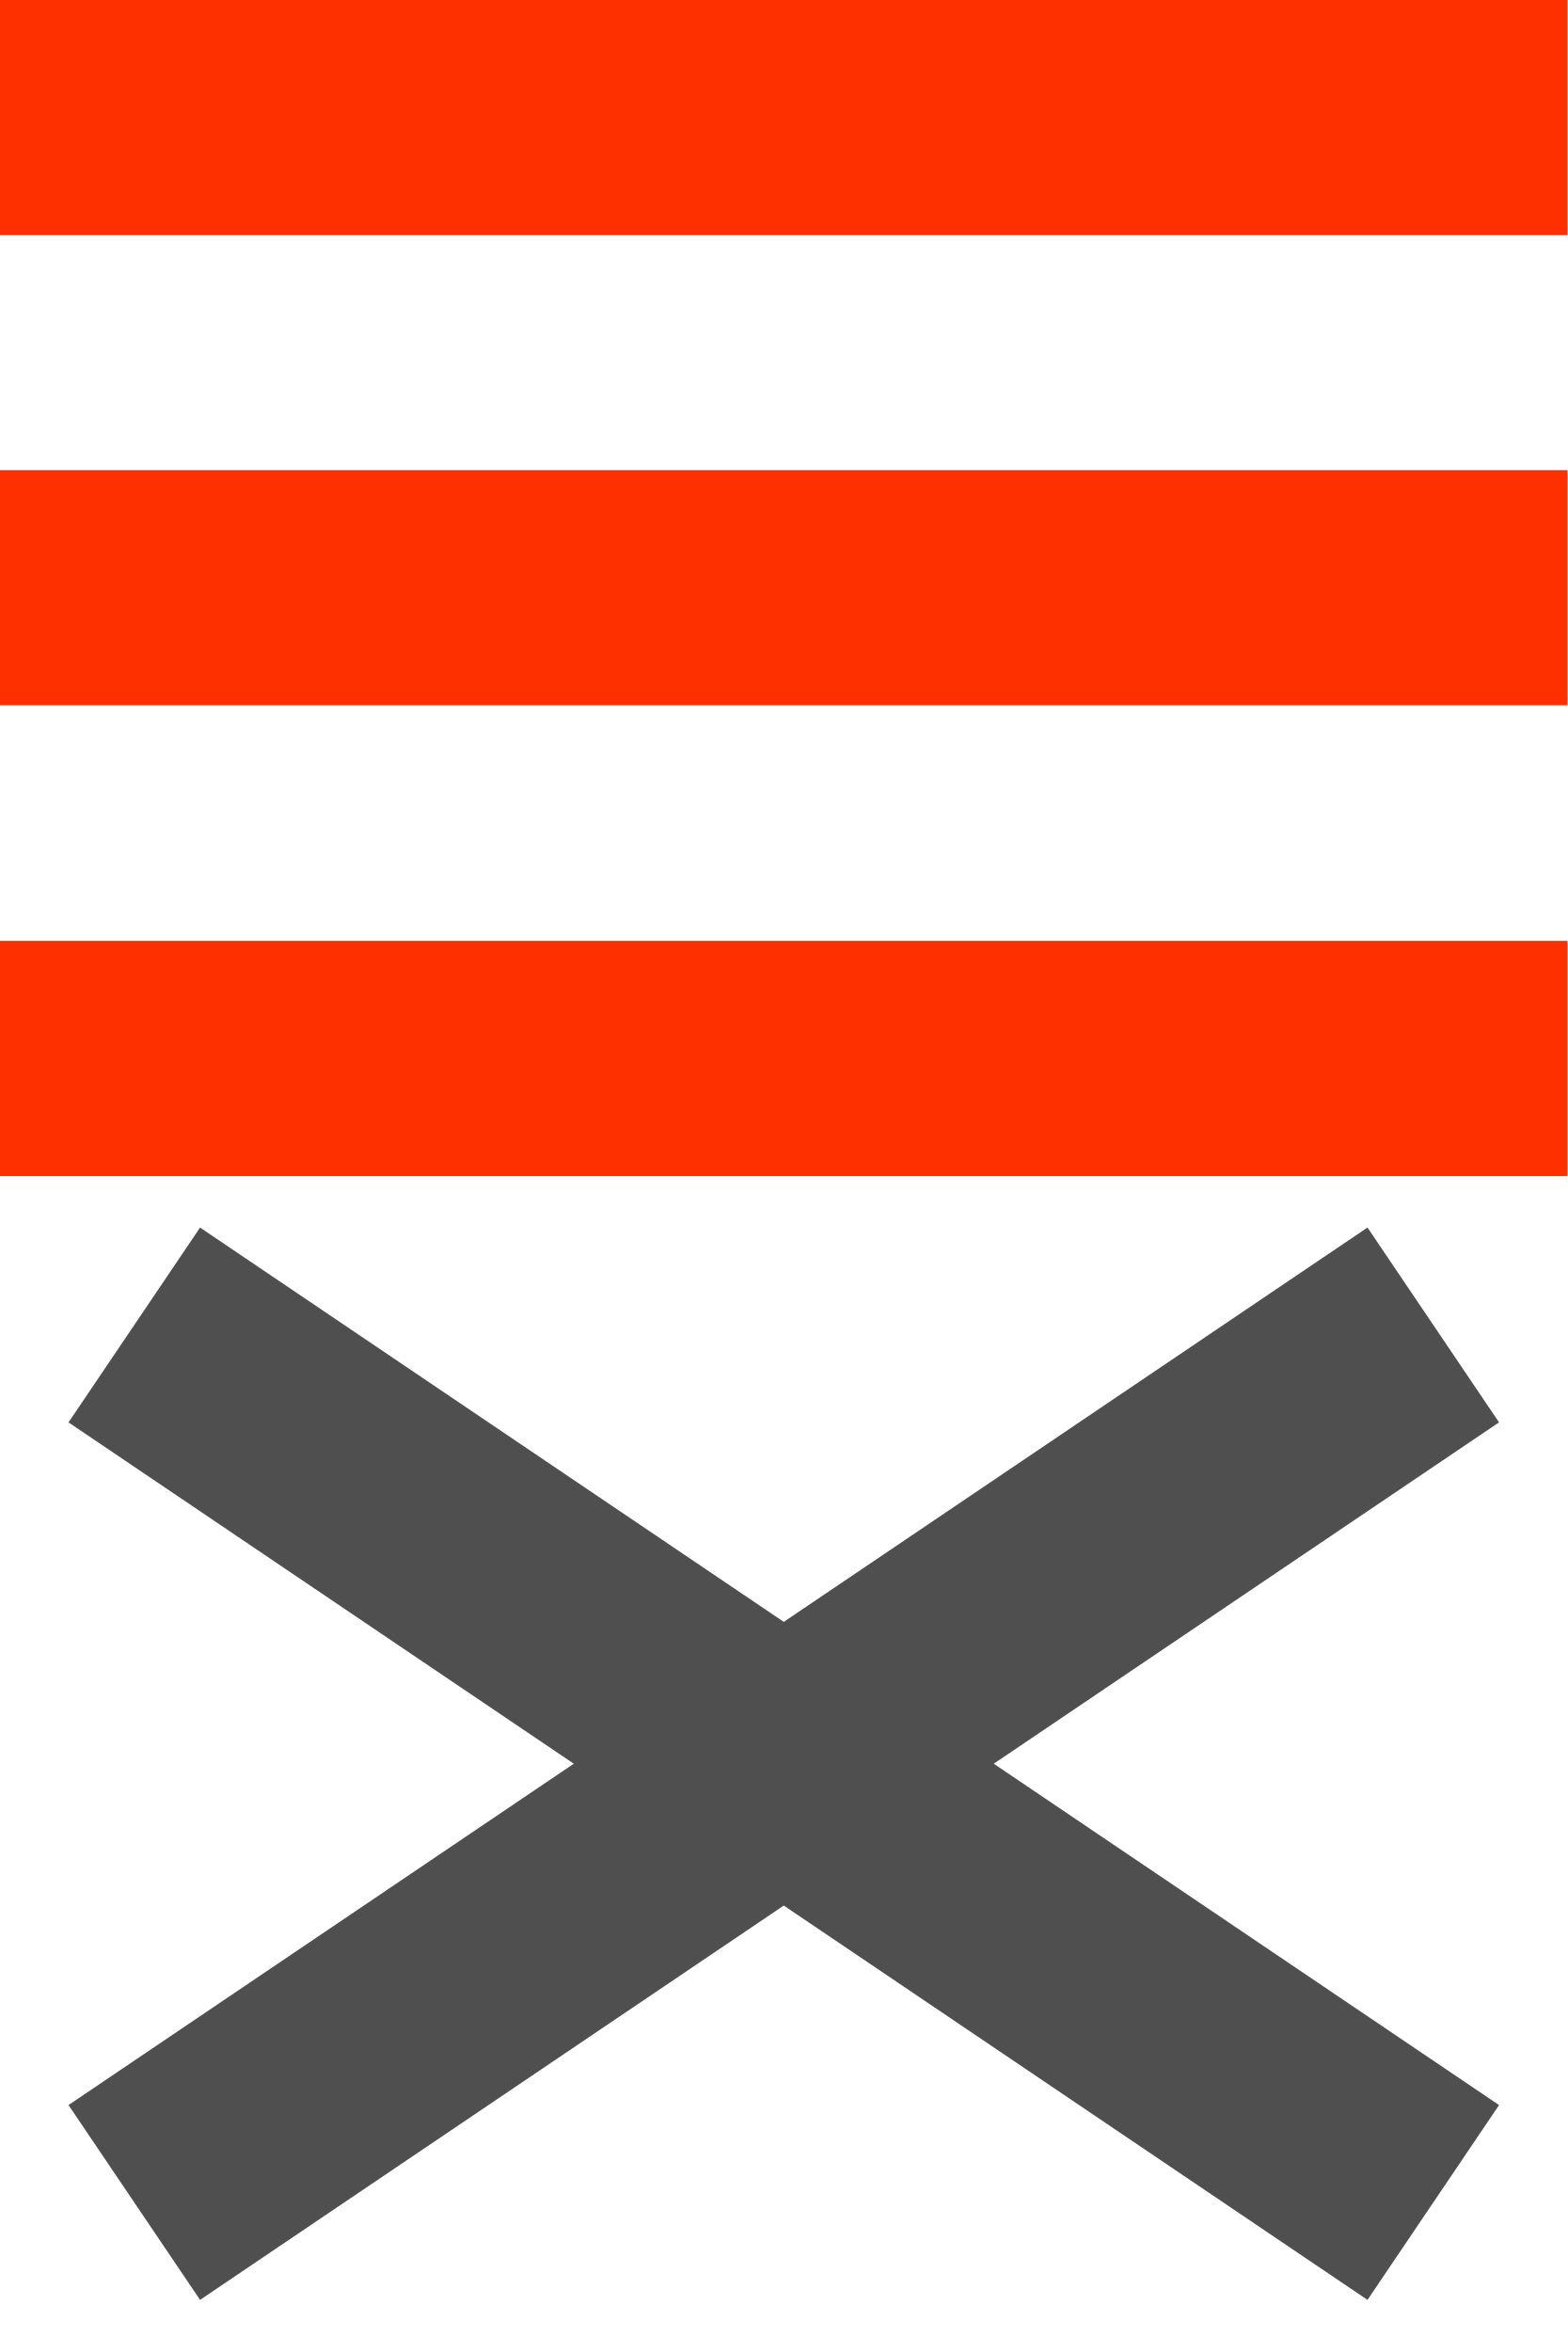
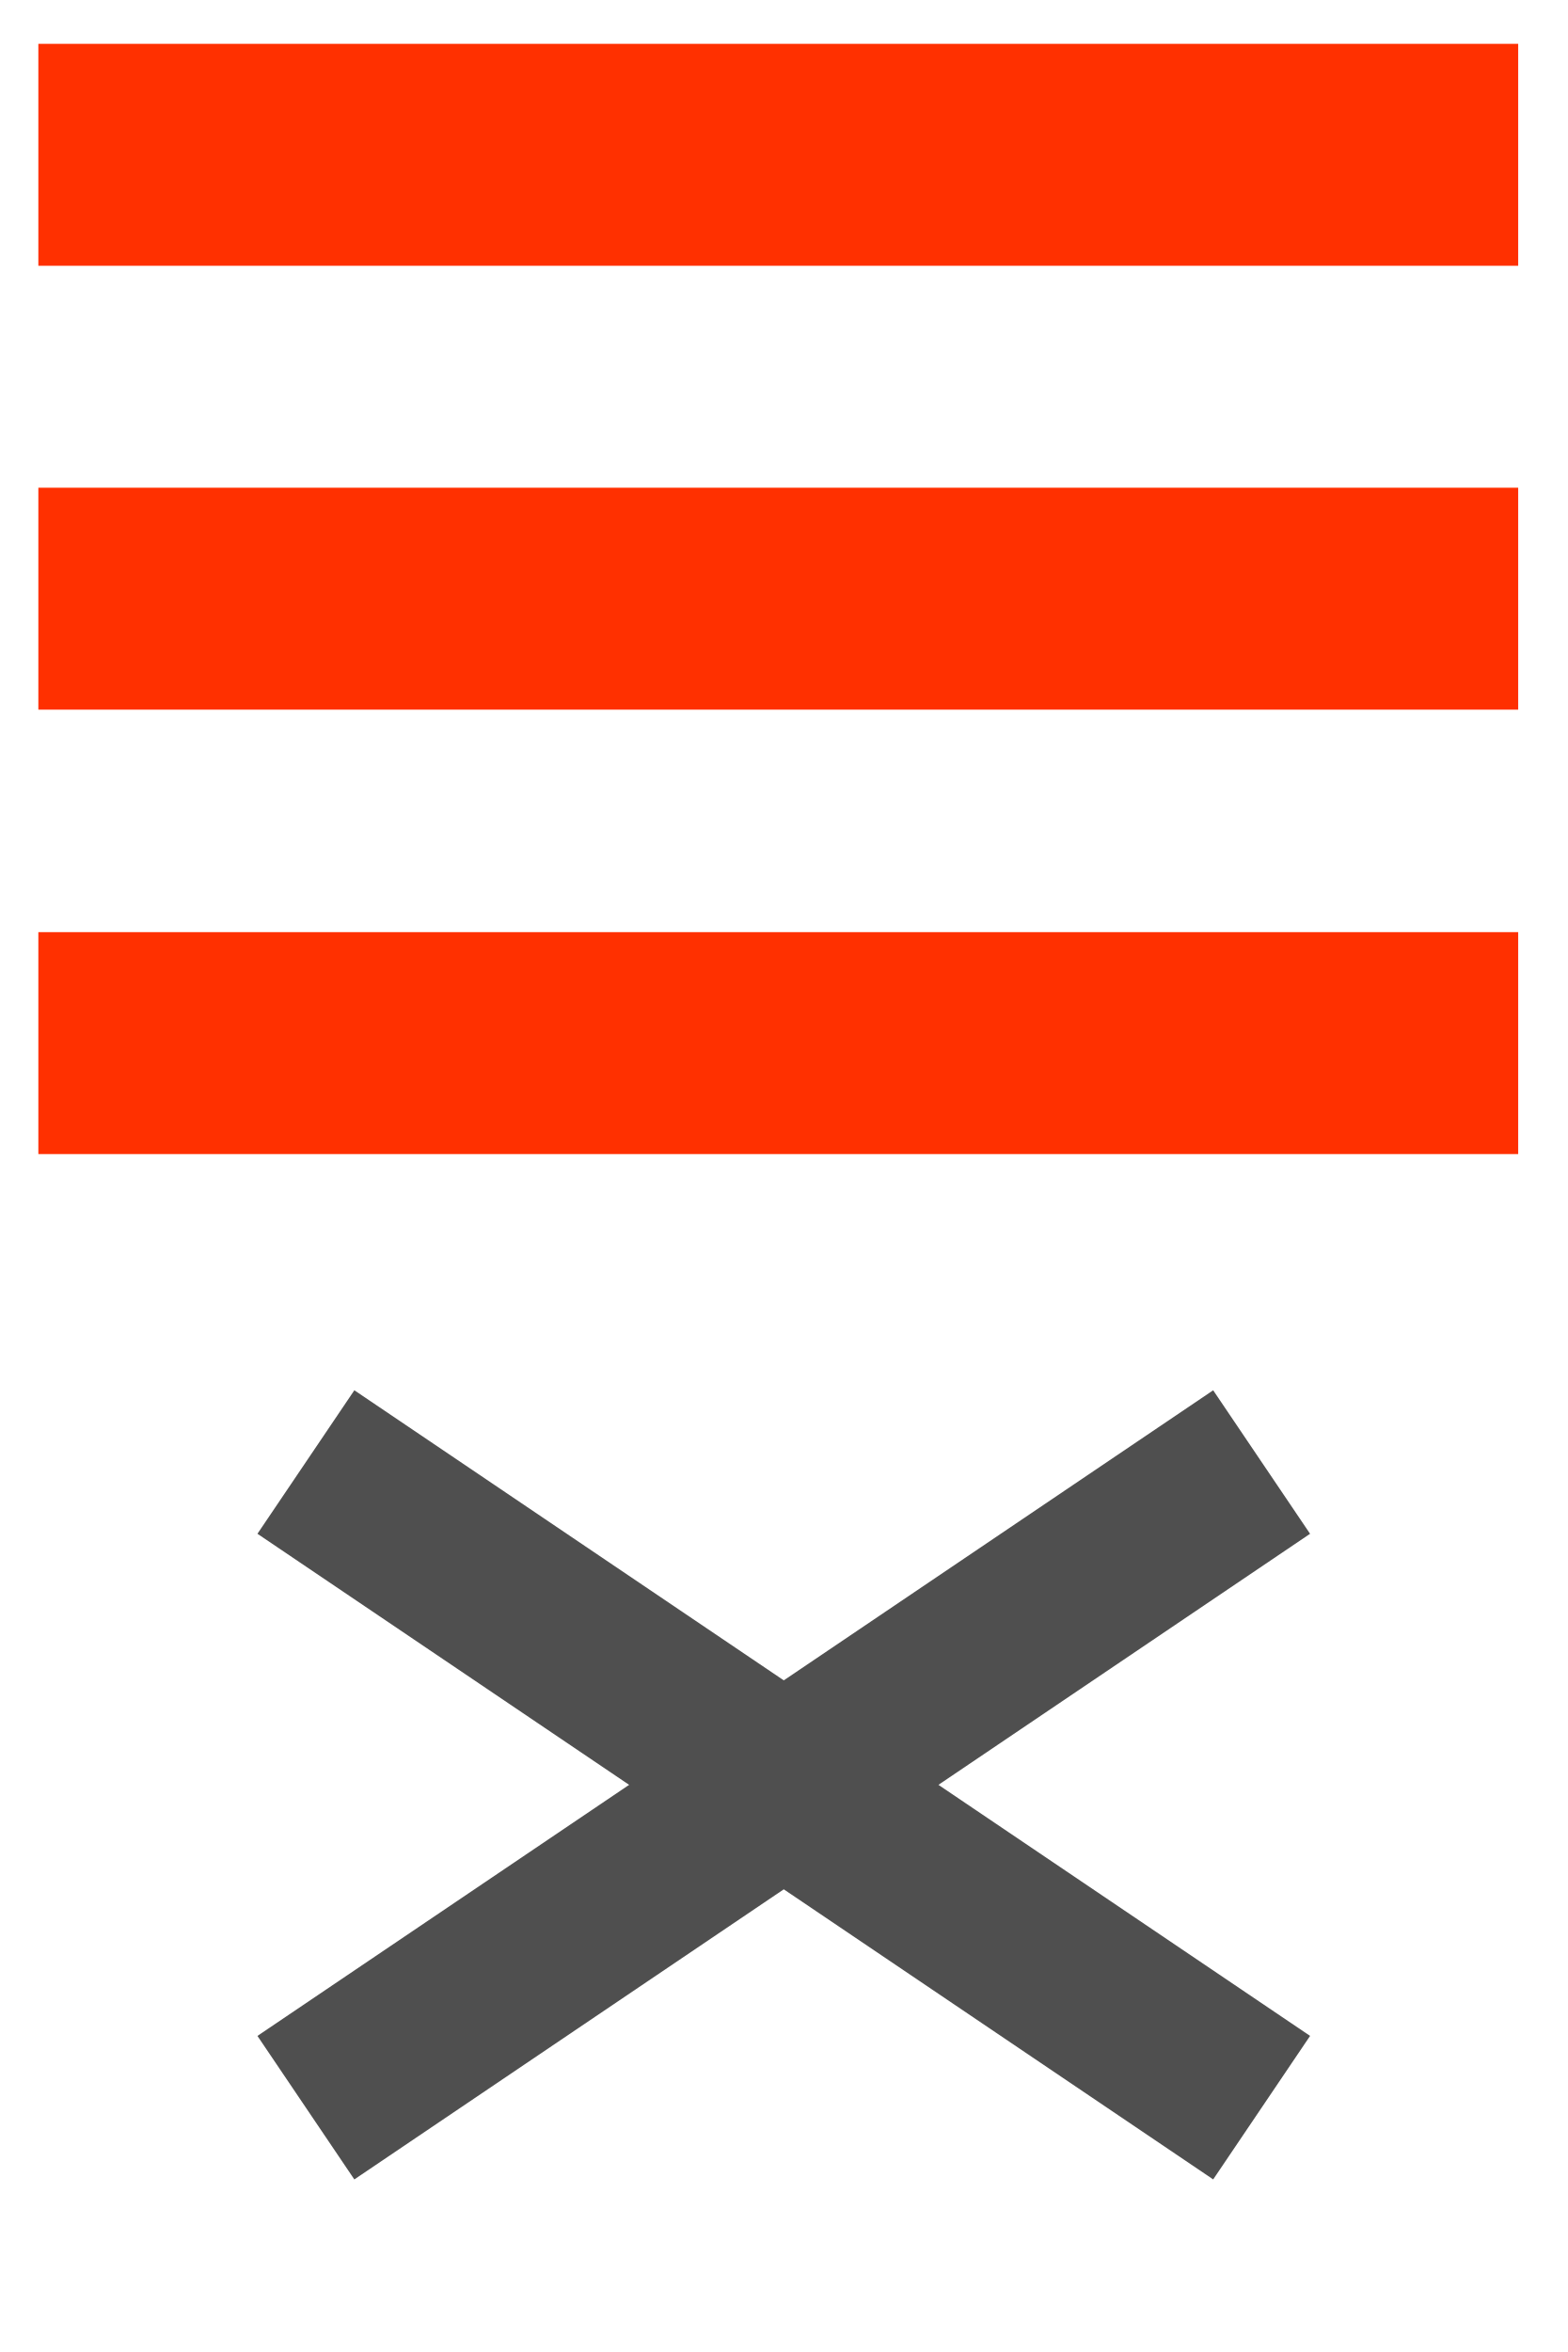
- <svg xmlns="http://www.w3.org/2000/svg" version="1.1" id="Layer_1" x="0px" y="0px" width="286.1px" height="429.2px" viewBox="-36 73.4 286.1 429.2" style="enable-background:new -36 73.4 286.1 429.2;" xml:space="preserve">
-   <style type="text/css">
- 	.st0{fill:#FF3000;}
- 	.st1{fill:#4F4F4F;}
- </style>
-   <rect x="-36" y="159.2" class="st0" width="286.1" height="42.9" />
-   <rect x="-36" y="73.4" class="st0" width="286.1" height="42.9" />
-   <rect x="-36" y="245.1" class="st0" width="286.1" height="42.9" />
-   <rect x="-36" y="373.8" transform="matrix(-0.8287 -0.5597 0.5597 -0.8287 -25.4535 782.7098)" class="st1" width="286.1" height="42.9" />
-   <rect x="-36" y="373.8" transform="matrix(0.8287 -0.5597 0.5597 0.8287 -202.8791 127.6193)" class="st1" width="286.1" height="42.9" />
+ <svg xmlns="http://www.w3.org/2000/svg" version="1.1" id="Layer_1" x="0px" y="0px" width="286.1px" height="429.2px" viewBox="-36 -34.2 286.1 429.2" enable-background="new -36 -34.2 286.1 429.2" xml:space="preserve">
+   <rect x="-29" y="54.8" fill="#FF3000" width="270.1" height="40.5" />
+   <rect x="-29" y="-26.2" fill="#FF3000" width="270.1" height="40.5" />
+   <rect x="-29" y="135.9" fill="#FF3000" width="270.1" height="40.5" />
+   <rect x="1.8" y="275.7" transform="matrix(0.8287 0.5597 -0.5597 0.8287 181.4933 -9.9799)" fill="#4F4F4F" width="210.5" height="31.6" />
+   <rect x="1.8" y="275.7" transform="matrix(-0.8287 0.5597 -0.5597 -0.8287 358.9153 473.1562)" fill="#4F4F4F" width="210.5" height="31.6" />
</svg>
